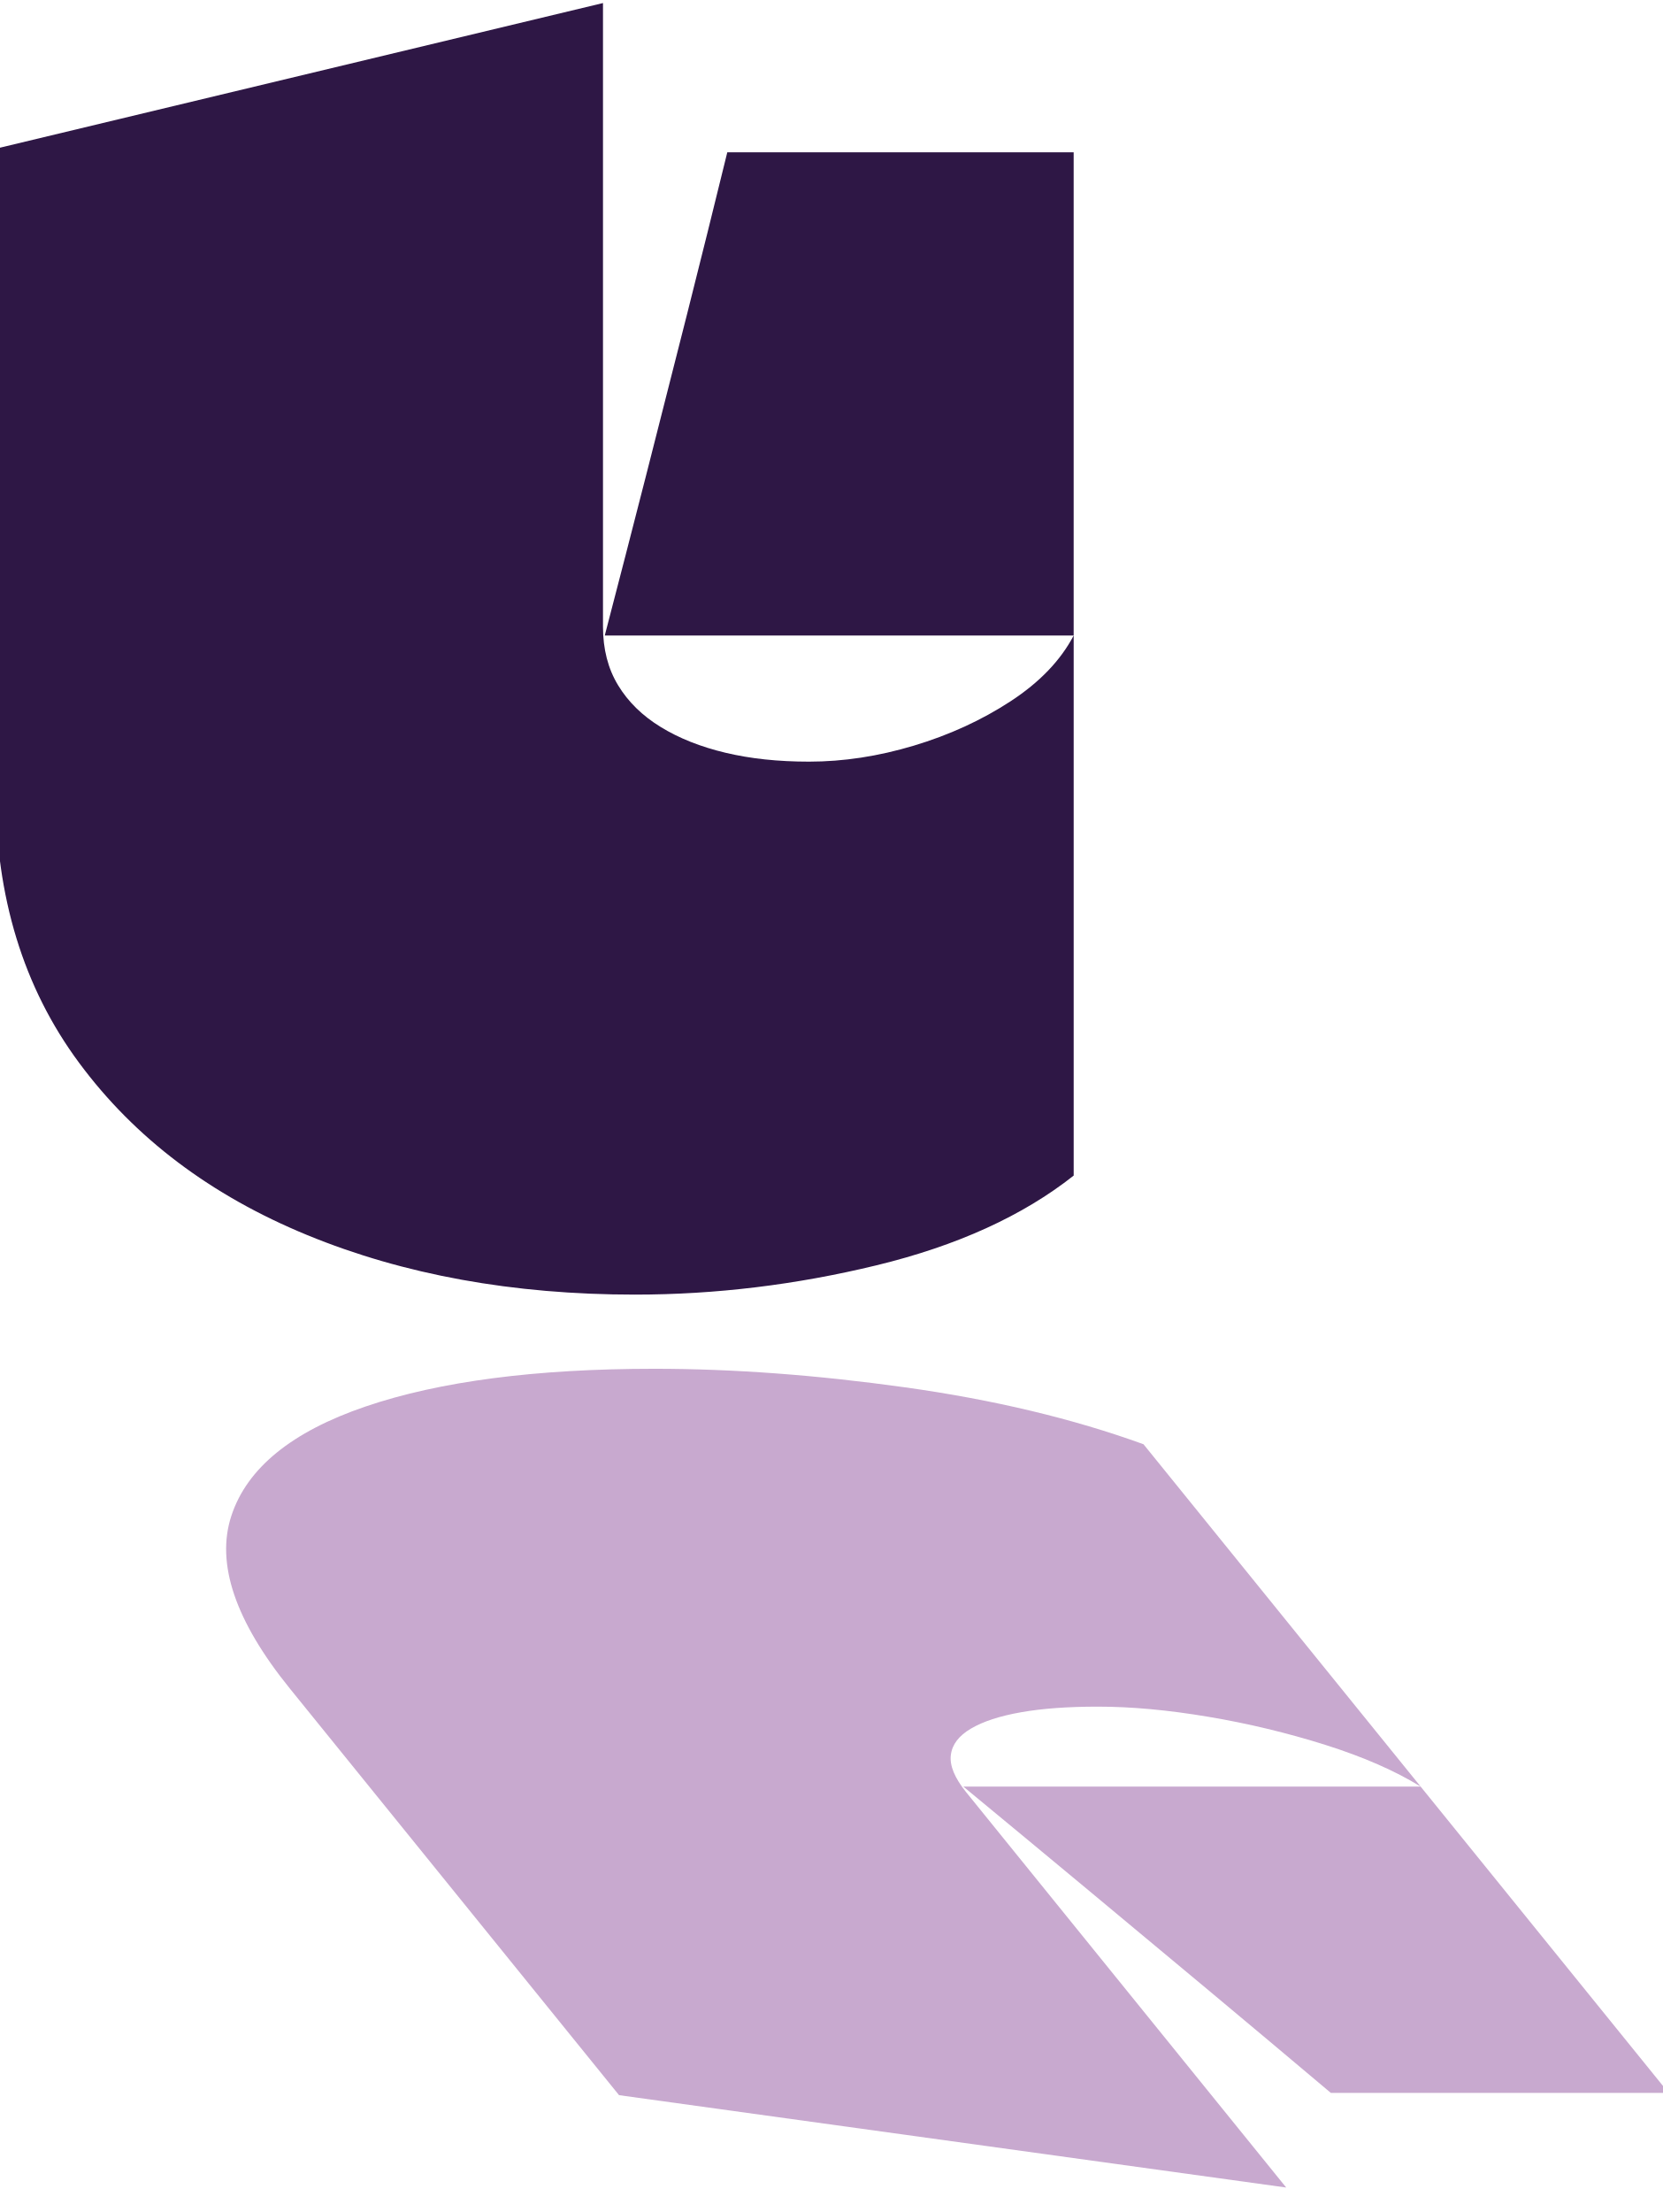
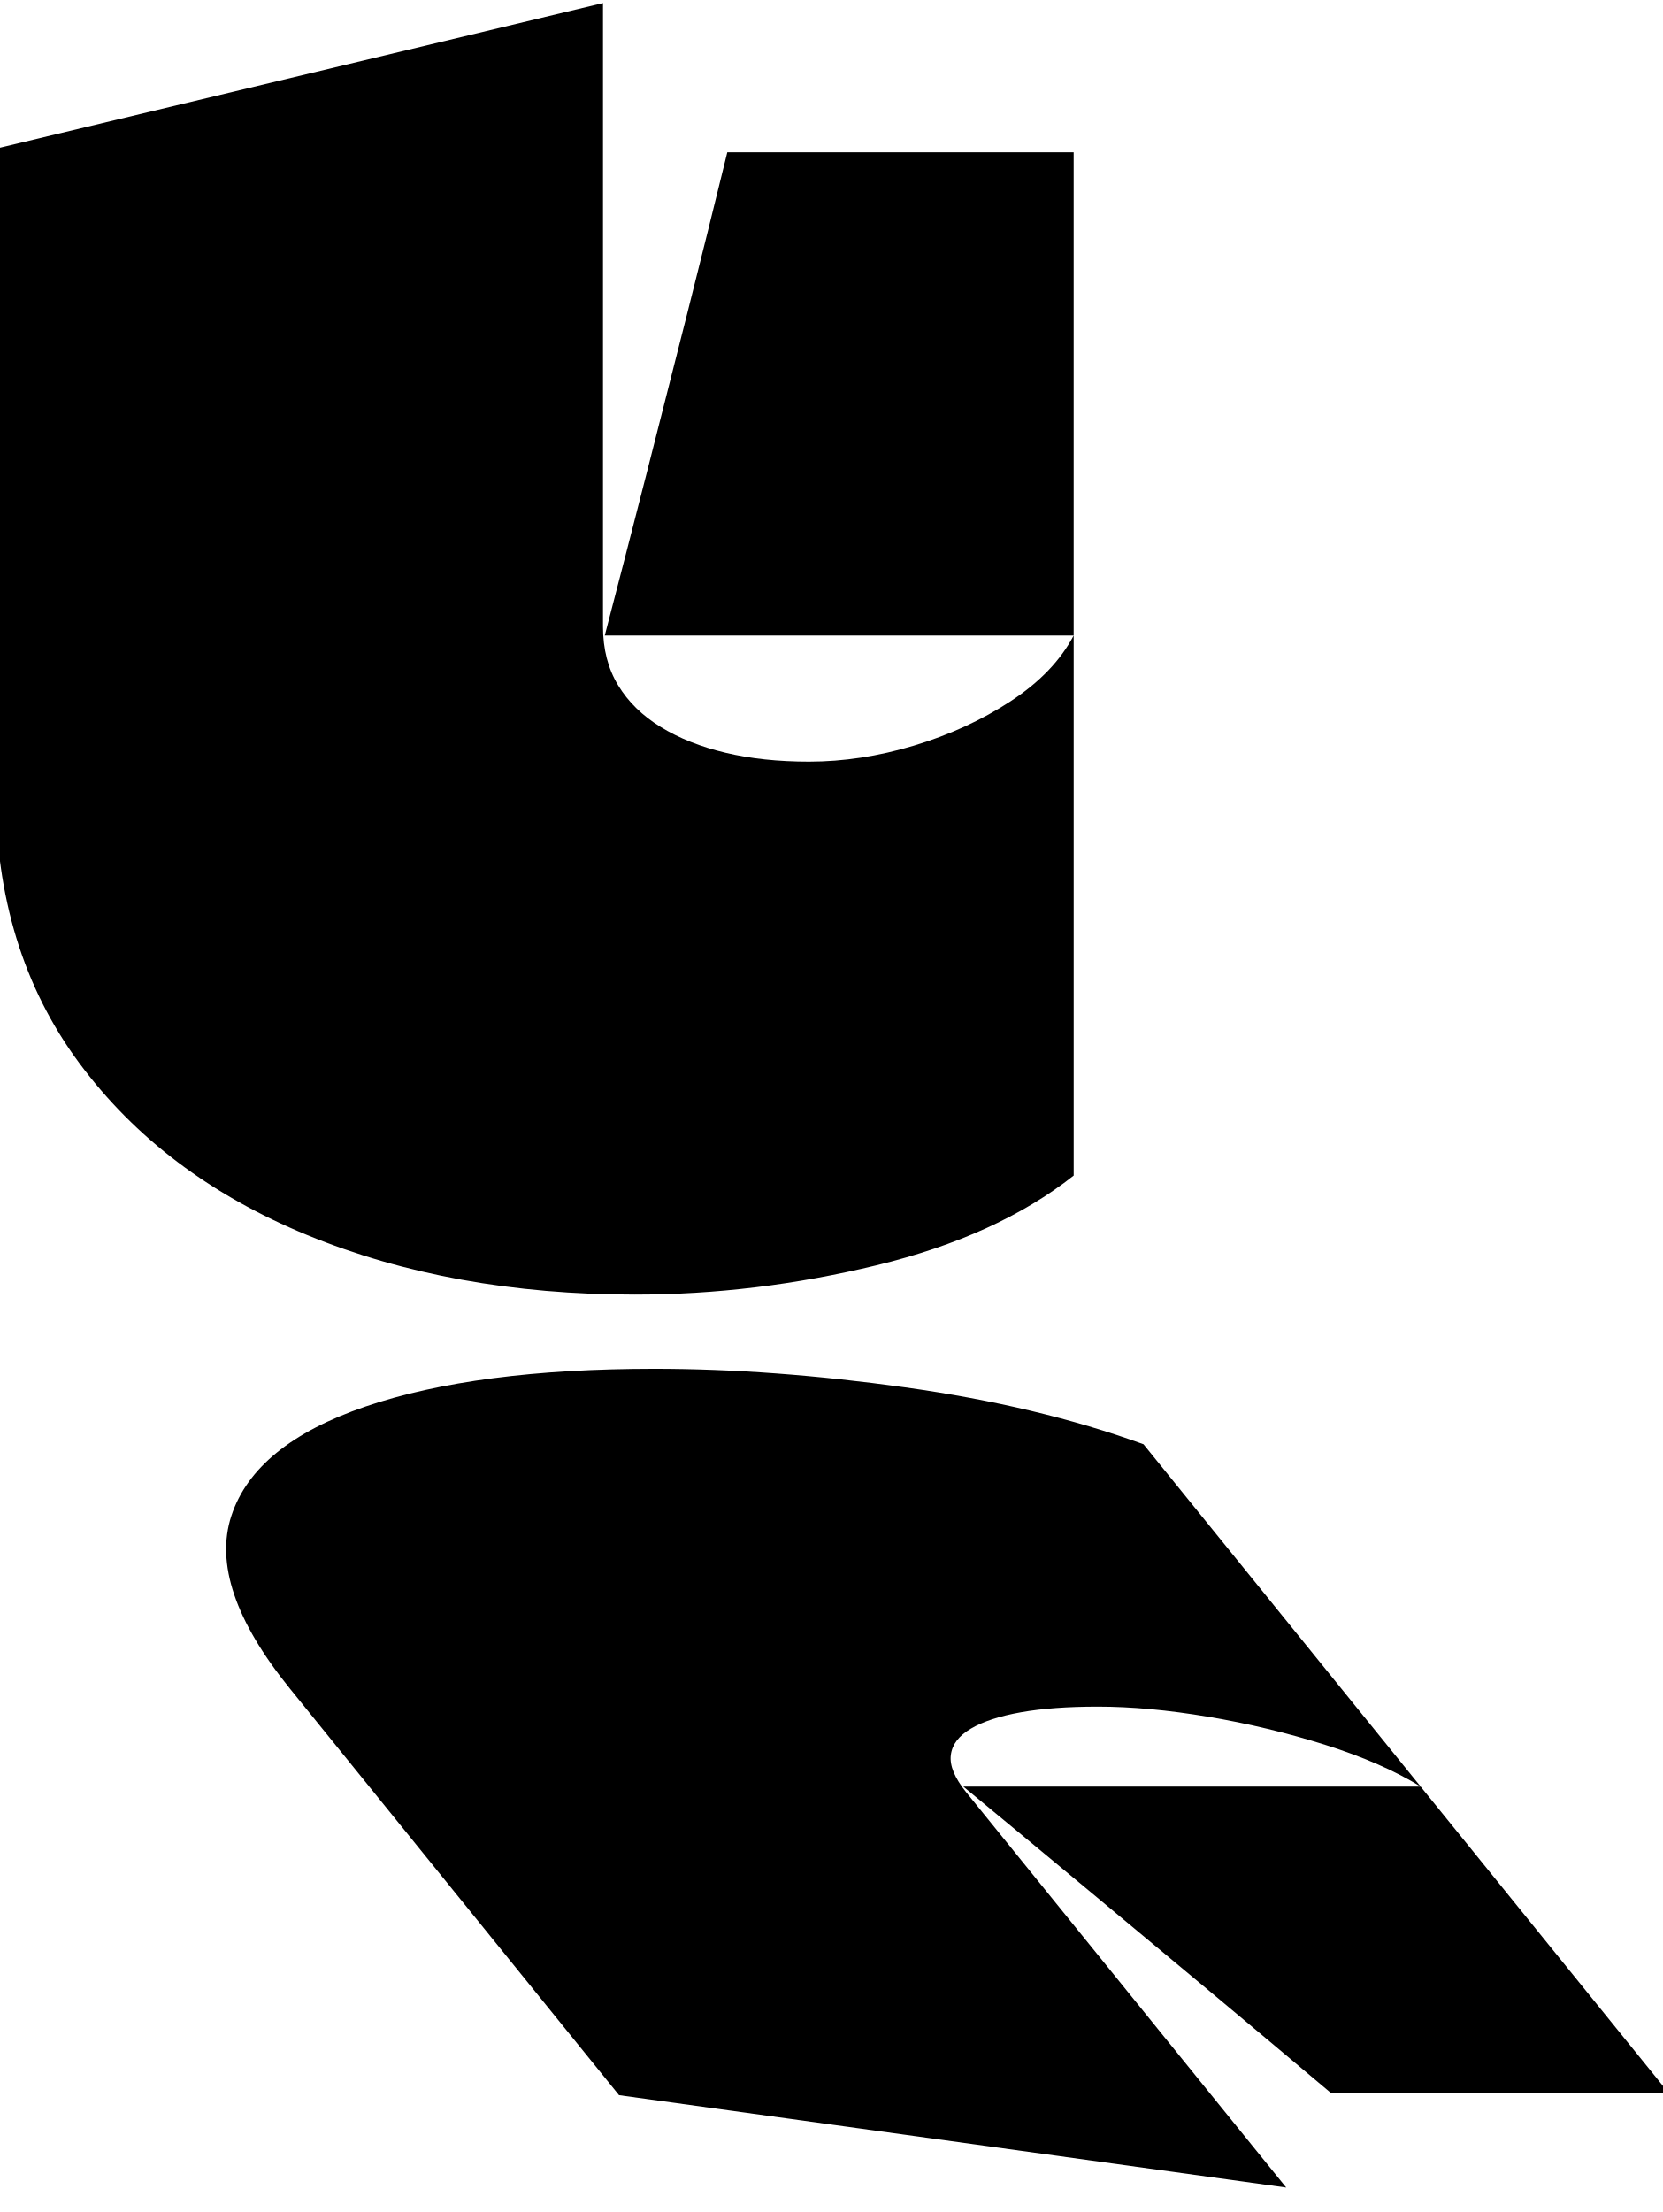
<svg xmlns="http://www.w3.org/2000/svg" id="Layer_1" data-name="Layer 1" viewBox="0 0 95.5 127">
  <defs>
    <style>
      .cls-1 {
        fill: #c8a9cf;
      }

      .cls-2 {
        fill: #2e1745;
      }
    </style>
  </defs>
-   <path class="cls-1" d="m13.288,87.026c.899-2.738,3.467-4.829,7.704-6.272,4.235-1.444,9.768-2.167,16.599-2.167,4.509,0,9.306.356,14.393,1.067,5.084.711,9.646,1.8,13.686,3.266l15.917,19.656c-1.463-.905-3.286-1.703-5.469-2.393-2.185-.689-4.427-1.229-6.73-1.616-2.303-.388-4.417-.582-6.34-.582-1.725,0-3.196.107-4.414.323-1.219.215-2.176.527-2.872.938-.698.409-1.084.915-1.157,1.52-.075.604.219,1.314.882,2.134l.053.064.052.065c1.256,1.552,2.53,3.124,3.822,4.72,1.291,1.594,2.583,3.189,3.875,4.785,1.78,2.197,3.56,4.396,5.34,6.595,1.781,2.198,3.525,4.354,5.236,6.466l-38.314-5.303c-2.967-3.664-6.109-7.544-9.424-11.638-3.317-4.097-6.475-7.996-9.478-11.704-3.141-3.879-4.263-7.188-3.361-9.924Zm68.298,15.55l14.242,17.587h-19.398c-2.301-1.939-4.627-3.89-6.977-5.852-2.352-1.962-4.695-3.912-7.027-5.852-2.334-1.94-4.701-3.902-7.103-5.884h26.262Z" />
-   <path class="cls-2" d="m-.255,45.361V8.54L34.629.175v35.802c0,1.292.288,2.415.867,3.366.577.953,1.393,1.751,2.448,2.397,1.053.647,2.295,1.14,3.723,1.479,1.428.341,3.025.51,4.794.51,1.972,0,3.979-.306,6.018-.918,2.04-.612,3.893-1.461,5.56-2.55,1.665-1.087,2.872-2.346,3.621-3.774v31.008c-2.925,2.312-6.699,4.029-11.322,5.151-4.625,1.122-9.248,1.683-13.872,1.683-7.005,0-13.277-1.14-18.819-3.417-5.543-2.278-9.911-5.575-13.106-9.894C1.342,56.701-.255,51.481-.255,45.361Zm34.986-8.874c.815-3.127,1.614-6.222,2.396-9.282.781-3.06,1.563-6.136,2.346-9.231.781-3.094,1.546-6.171,2.295-9.231h19.891v27.744h-26.928Z" />
+   <path className="cls-1" d="m13.288,87.026c.899-2.738,3.467-4.829,7.704-6.272,4.235-1.444,9.768-2.167,16.599-2.167,4.509,0,9.306.356,14.393,1.067,5.084.711,9.646,1.8,13.686,3.266l15.917,19.656c-1.463-.905-3.286-1.703-5.469-2.393-2.185-.689-4.427-1.229-6.73-1.616-2.303-.388-4.417-.582-6.34-.582-1.725,0-3.196.107-4.414.323-1.219.215-2.176.527-2.872.938-.698.409-1.084.915-1.157,1.52-.075.604.219,1.314.882,2.134l.053.064.052.065c1.256,1.552,2.53,3.124,3.822,4.72,1.291,1.594,2.583,3.189,3.875,4.785,1.78,2.197,3.56,4.396,5.34,6.595,1.781,2.198,3.525,4.354,5.236,6.466l-38.314-5.303c-2.967-3.664-6.109-7.544-9.424-11.638-3.317-4.097-6.475-7.996-9.478-11.704-3.141-3.879-4.263-7.188-3.361-9.924Zm68.298,15.55l14.242,17.587h-19.398c-2.301-1.939-4.627-3.89-6.977-5.852-2.352-1.962-4.695-3.912-7.027-5.852-2.334-1.94-4.701-3.902-7.103-5.884h26.262Z" />
+   <path className="cls-2" d="m-.255,45.361V8.54L34.629.175v35.802c0,1.292.288,2.415.867,3.366.577.953,1.393,1.751,2.448,2.397,1.053.647,2.295,1.14,3.723,1.479,1.428.341,3.025.51,4.794.51,1.972,0,3.979-.306,6.018-.918,2.04-.612,3.893-1.461,5.56-2.55,1.665-1.087,2.872-2.346,3.621-3.774v31.008c-2.925,2.312-6.699,4.029-11.322,5.151-4.625,1.122-9.248,1.683-13.872,1.683-7.005,0-13.277-1.14-18.819-3.417-5.543-2.278-9.911-5.575-13.106-9.894C1.342,56.701-.255,51.481-.255,45.361Zm34.986-8.874c.815-3.127,1.614-6.222,2.396-9.282.781-3.06,1.563-6.136,2.346-9.231.781-3.094,1.546-6.171,2.295-9.231h19.891v27.744h-26.928Z" />
</svg>
